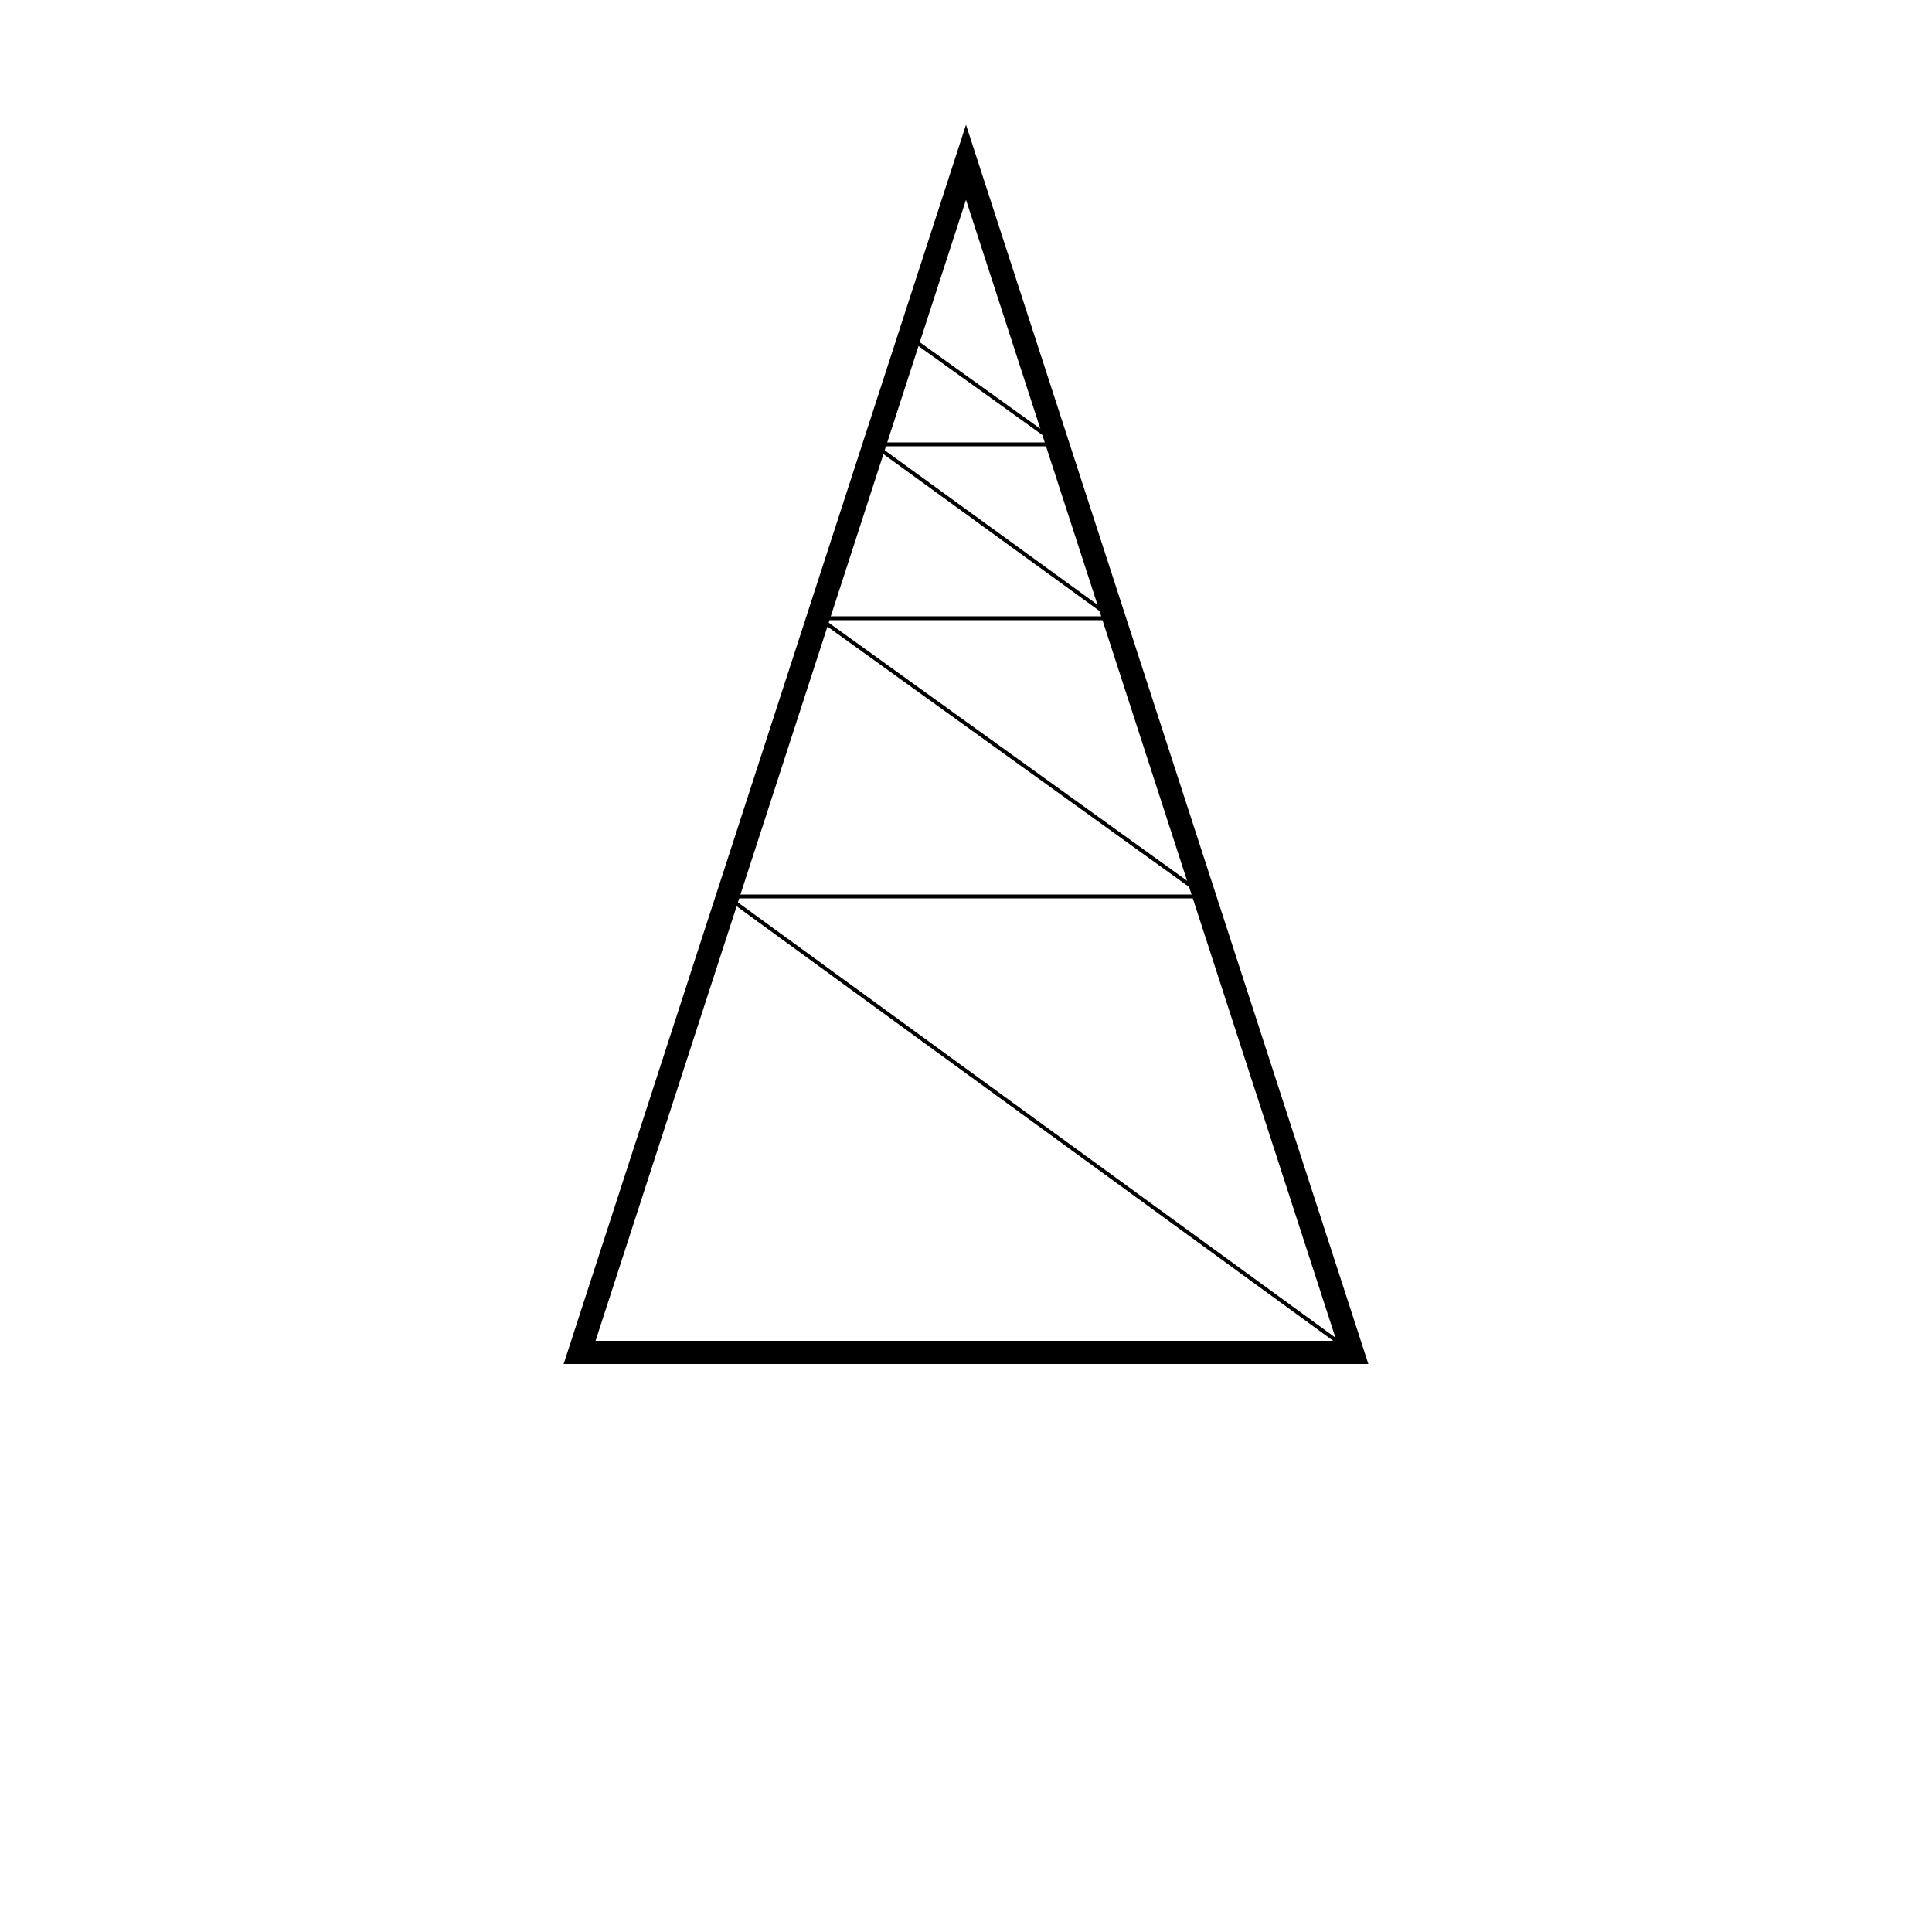
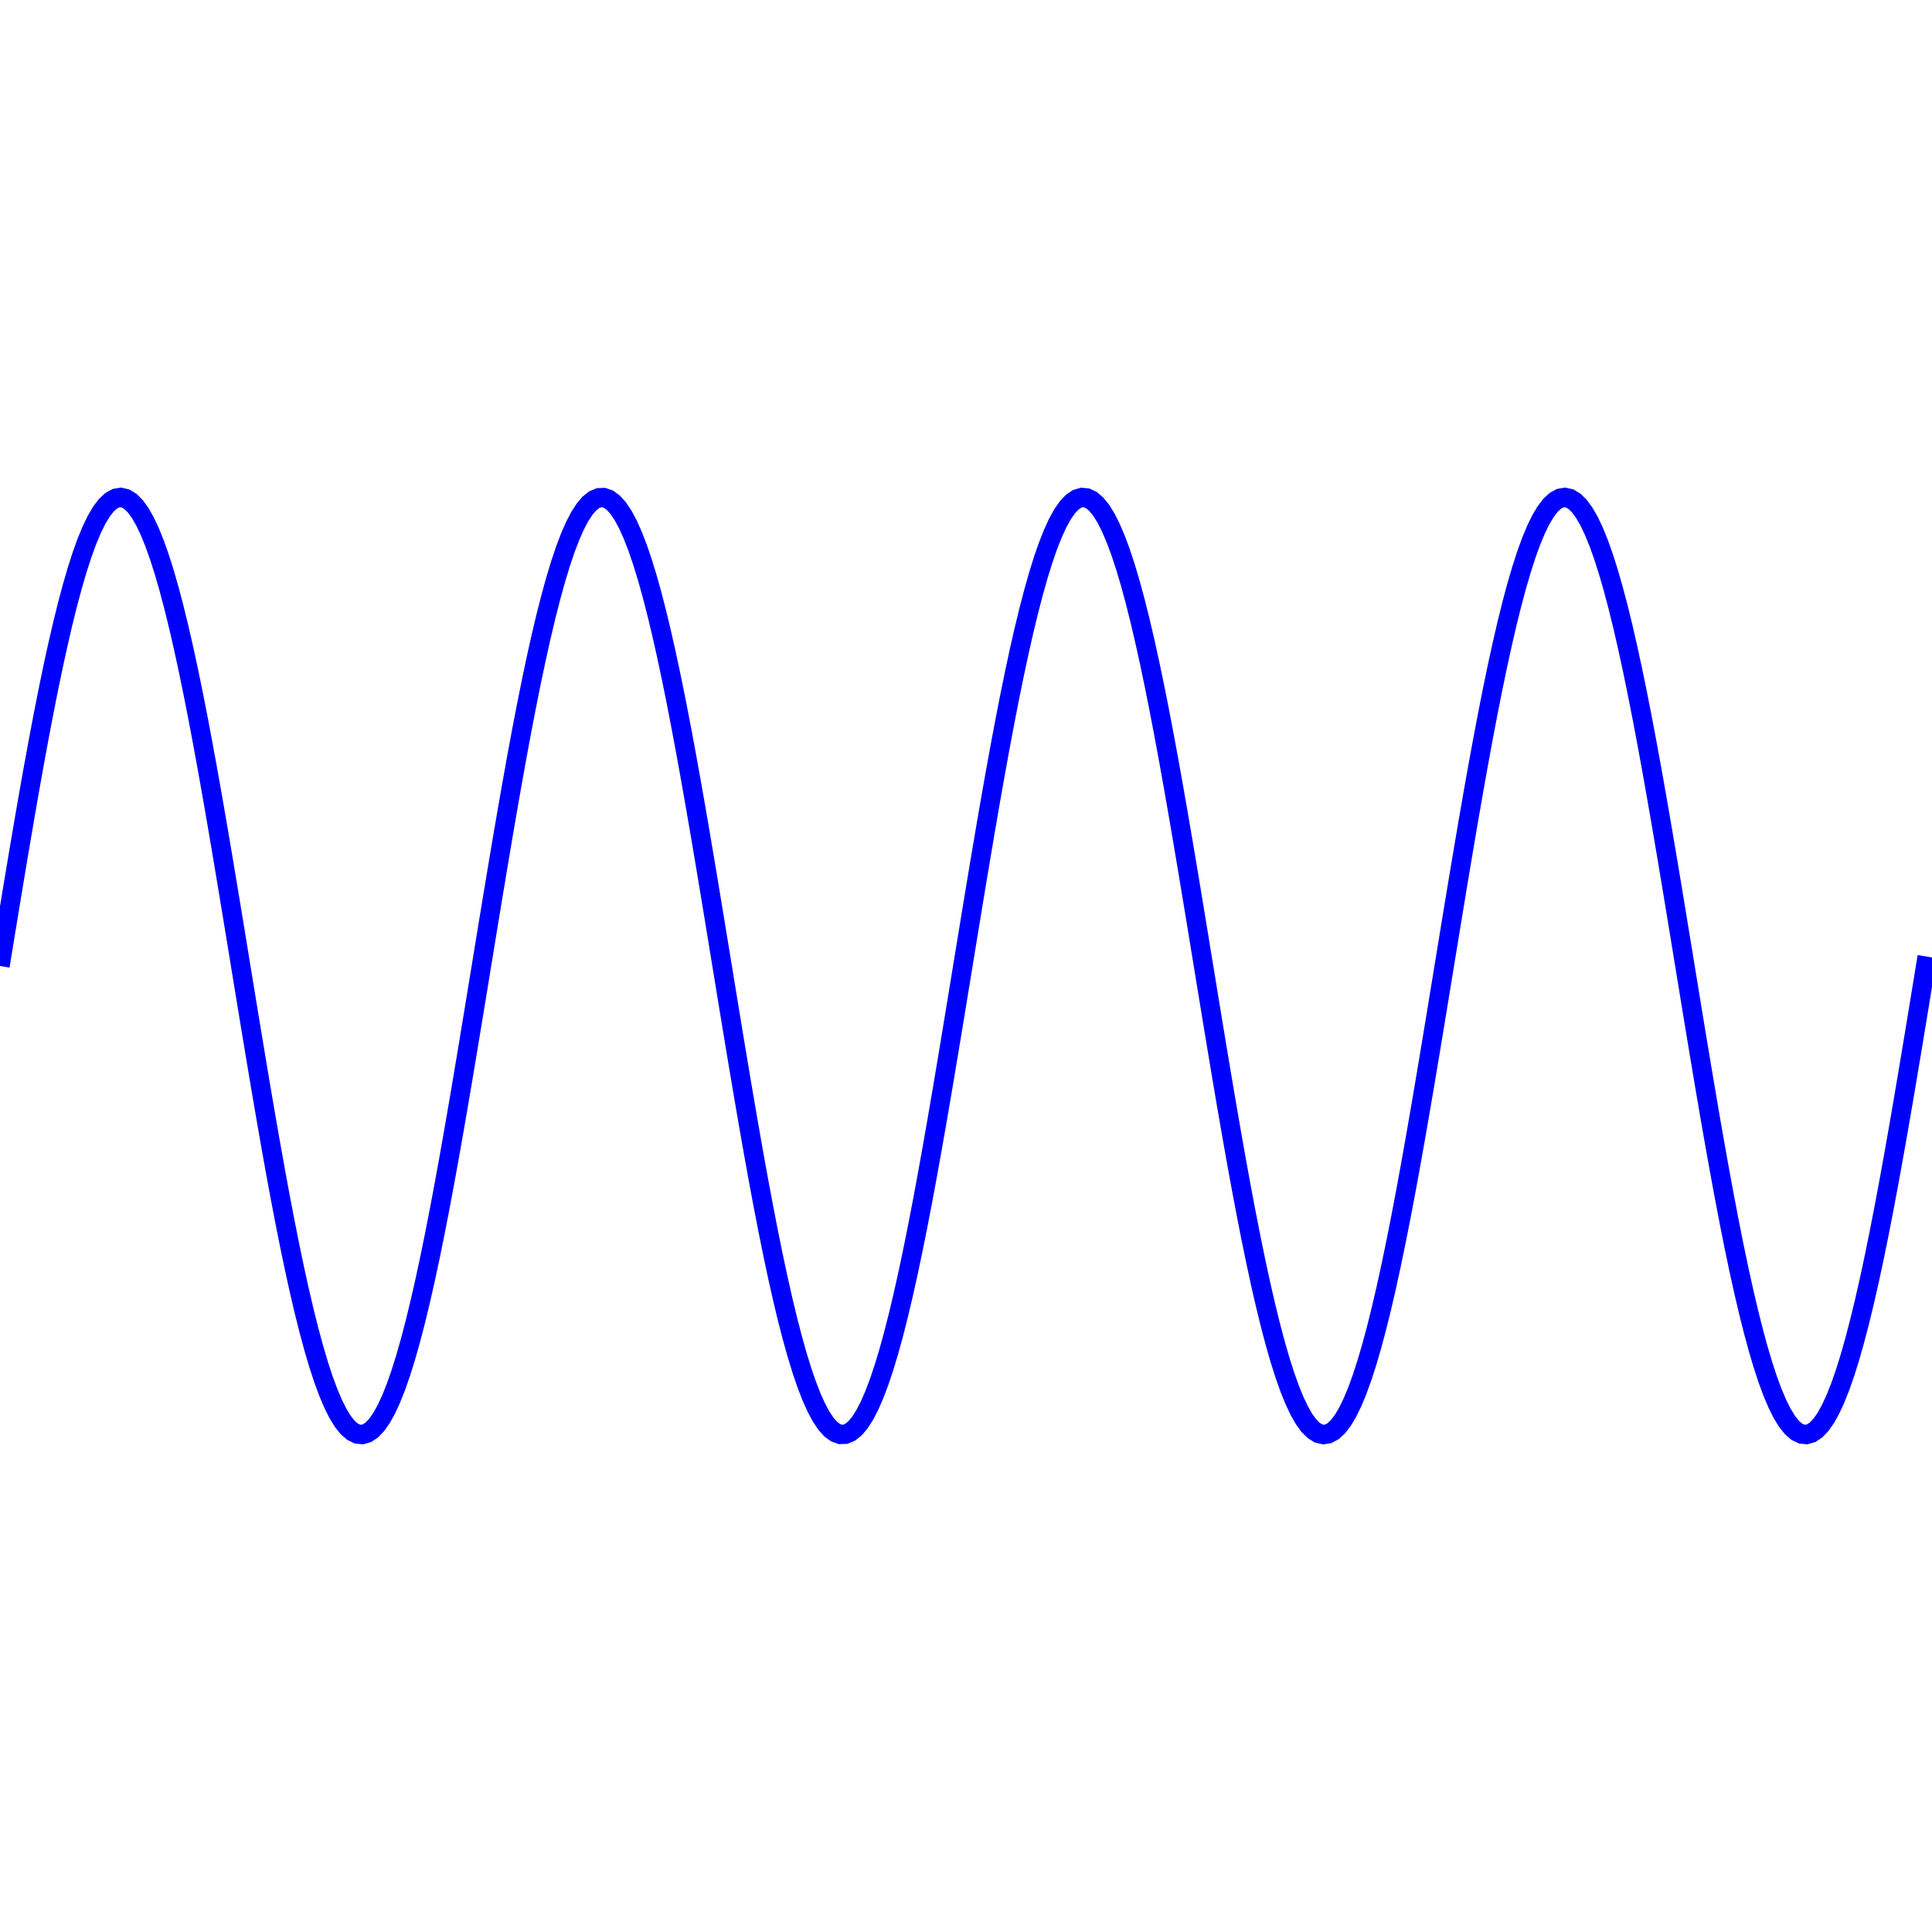
- <svg xmlns="http://www.w3.org/2000/svg" width="500" height="500" viewbox="0 0 500 500">
-   <path d="M350 350 L150 350 L250 42 L350 350 Z" stroke="black" stroke-width="6" fill="none" />
-   <line x1="350" y1="350" x2="188" y2="232" style="stroke:black;stroke-width:1" />
-   <line x1="188" y1="232" x2="312" y2="232" style="stroke:black;stroke-width:1" />
-   <line x1="312" y1="232" x2="212" y2="160" style="stroke:black;stroke-width:1" />
-   <line x1="212" y1="160" x2="288" y2="160" style="stroke:black;stroke-width:1" />
-   <line x1="288" y1="160" x2="226" y2="115" style="stroke:black;stroke-width:1" />
-   <line x1="226" y1="115" x2="274" y2="115" style="stroke:black;stroke-width:1" />
-   <line x1="274" y1="115" x2="235" y2="87" style="stroke:black;stroke-width:1" />
+ <svg xmlns="http://www.w3.org/2000/svg" width="400" height="400" viewbox="0 0 400 400">
+   <path d="M0 200 L1 193.888 L2 187.801 L3 181.761 L4 175.795 L5 169.924 L6 164.173 L7 158.565 L8 153.12 L9 147.863 L10 142.812 L11 137.988 L12 133.411 L13 129.099 L14 125.068 L15 121.334 L16 117.913 L17 114.819 L18 112.062 L19 109.656 L20 107.607 L21 105.926 L22 104.619 L23 103.691 L24 103.145 L25 102.984 L26 103.208 L27 103.817 L28 104.808 L29 106.178 L30 107.92 L31 110.027 L32 112.492 L33 115.305 L34 118.455 L35 121.928 L36 125.711 L37 129.79 L38 134.147 L39 138.766 L40 143.628 L41 148.715 L42 154.004 L43 159.477 L44 165.111 L45 170.883 L46 176.771 L47 182.751 L48 188.8 L49 194.893 L50 201.007 L51 207.116 L52 213.198 L53 219.226 L54 225.179 L55 231.031 L56 236.76 L57 242.344 L58 247.758 L59 252.984 L60 257.998 L61 262.783 L62 267.317 L63 271.585 L64 275.568 L65 279.251 L66 282.619 L67 285.659 L68 288.358 L69 290.707 L70 292.695 L71 294.315 L72 295.56 L73 296.425 L74 296.908 L75 297.005 L76 296.718 L77 296.046 L78 294.992 L79 293.561 L80 291.758 L81 289.591 L82 287.068 L83 284.199 L84 280.996 L85 277.47 L86 273.637 L87 269.512 L88 265.11 L89 260.45 L90 255.549 L91 250.428 L92 245.107 L93 239.606 L94 233.948 L95 228.155 L96 222.25 L97 216.257 L98 210.199 L99 204.101 L100 197.986 L101 191.88 L102 185.806 L103 179.788 L104 173.85 L105 168.016 L106 162.31 L107 156.753 L108 151.368 L109 146.176 L110 141.198 L111 136.453 L112 131.961 L113 127.739 L114 123.805 L115 120.173 L116 116.858 L117 113.873 L118 111.231 L119 108.941 L120 107.013 L121 105.455 L122 104.271 L123 103.469 L124 103.05 L125 103.015 L126 103.367 L127 104.102 L128 105.218 L129 106.71 L130 108.574 L131 110.8 L132 113.381 L133 116.306 L134 119.563 L135 123.14 L136 127.022 L137 131.194 L138 135.64 L139 140.341 L140 145.279 L141 150.435 L142 155.787 L143 161.315 L144 166.997 L145 172.81 L146 178.731 L147 184.736 L148 190.802 L149 196.905 L150 203.02 L151 209.123 L152 215.19 L153 221.196 L154 227.118 L155 232.932 L156 238.616 L157 244.146 L158 249.501 L159 254.659 L160 259.6 L161 264.304 L162 268.753 L163 272.928 L164 276.814 L165 280.395 L166 283.656 L167 286.585 L168 289.171 L169 291.401 L170 293.269 L171 294.766 L172 295.887 L173 296.627 L174 296.983 L175 296.953 L176 296.539 L177 295.741 L178 294.562 L179 293.008 L180 291.085 L181 288.799 L182 286.161 L183 283.181 L184 279.87 L185 276.242 L186 272.311 L187 268.092 L188 263.603 L189 258.862 L190 253.887 L191 248.697 L192 243.314 L193 237.759 L194 232.054 L195 226.222 L196 220.286 L197 214.268 L198 208.195 L199 202.088 L200 195.974 L201 189.875 L202 183.817 L203 177.823 L204 171.917 L205 166.122 L206 160.463 L207 154.96 L208 149.636 L209 144.512 L210 139.609 L211 134.945 L212 130.541 L213 126.411 L214 122.575 L215 119.046 L216 115.838 L217 112.965 L218 110.438 L219 108.266 L220 106.459 L221 105.023 L222 103.965 L223 103.288 L224 102.996 L225 103.089 L226 103.566 L227 104.427 L228 105.668 L229 107.283 L230 109.267 L231 111.611 L232 114.306 L233 117.342 L234 120.706 L235 124.385 L236 128.365 L237 132.629 L238 137.16 L239 141.942 L240 146.954 L241 152.176 L242 157.589 L243 163.17 L244 168.898 L245 174.749 L246 180.7 L247 186.728 L248 192.809 L249 198.918 L250 205.032 L251 211.125 L252 217.175 L253 223.156 L254 229.045 L255 234.819 L256 240.455 L257 245.93 L258 251.222 L259 256.311 L260 261.176 L261 265.798 L262 270.159 L263 274.241 L264 278.028 L265 281.505 L266 284.658 L267 287.475 L268 289.945 L269 292.057 L270 293.803 L271 295.177 L272 296.173 L273 296.786 L274 297.016 L275 296.859 L276 296.318 L277 295.394 L278 294.092 L279 292.415 L280 290.372 L281 287.969 L282 285.217 L283 282.126 L284 278.71 L285 274.98 L286 270.953 L287 266.643 L288 262.069 L289 257.249 L290 252.201 L291 246.945 L292 241.503 L293 235.896 L294 230.147 L295 224.278 L296 218.312 L297 212.274 L298 206.187 L299 200.075 L300 193.963 L301 187.875 L302 181.835 L303 175.867 L304 169.996 L305 164.243 L306 158.632 L307 153.186 L308 147.926 L309 142.872 L310 138.046 L311 133.466 L312 129.15 L313 125.115 L314 121.378 L315 117.953 L316 114.855 L317 112.094 L318 109.683 L319 107.63 L320 105.945 L321 104.633 L322 103.7 L323 103.149 L324 102.984 L325 103.203 L326 103.808 L327 104.794 L328 106.159 L329 107.896 L330 109.999 L331 112.46 L332 115.269 L333 118.414 L334 121.883 L335 125.663 L336 129.738 L337 134.092 L338 138.708 L339 143.567 L340 148.651 L341 153.938 L342 159.409 L343 165.041 L344 170.812 L345 176.698 L346 182.678 L347 188.726 L348 194.818 L349 200.932 L350 207.042 L351 213.123 L352 219.153 L353 225.106 L354 230.96 L355 236.691 L356 242.276 L357 247.693 L358 252.921 L359 257.938 L360 262.725 L361 267.263 L362 271.534 L363 275.521 L364 279.207 L365 282.579 L366 285.623 L367 288.327 L368 290.68 L369 292.673 L370 294.297 L371 295.547 L372 296.417 L373 296.904 L374 297.007 L375 296.724 L376 296.056 L377 295.007 L378 293.581 L379 291.783 L380 289.62 L381 287.101 L382 284.236 L383 281.037 L384 277.515 L385 273.686 L386 269.564 L387 265.166 L388 260.508 L389 255.611 L390 250.492 L391 245.173 L392 239.674 L393 234.018 L394 228.227 L395 222.323 L396 216.331 L397 210.274 L398 204.176 L399 198.061 " stroke="blue" stroke-width="4" fill="none" />
</svg>
